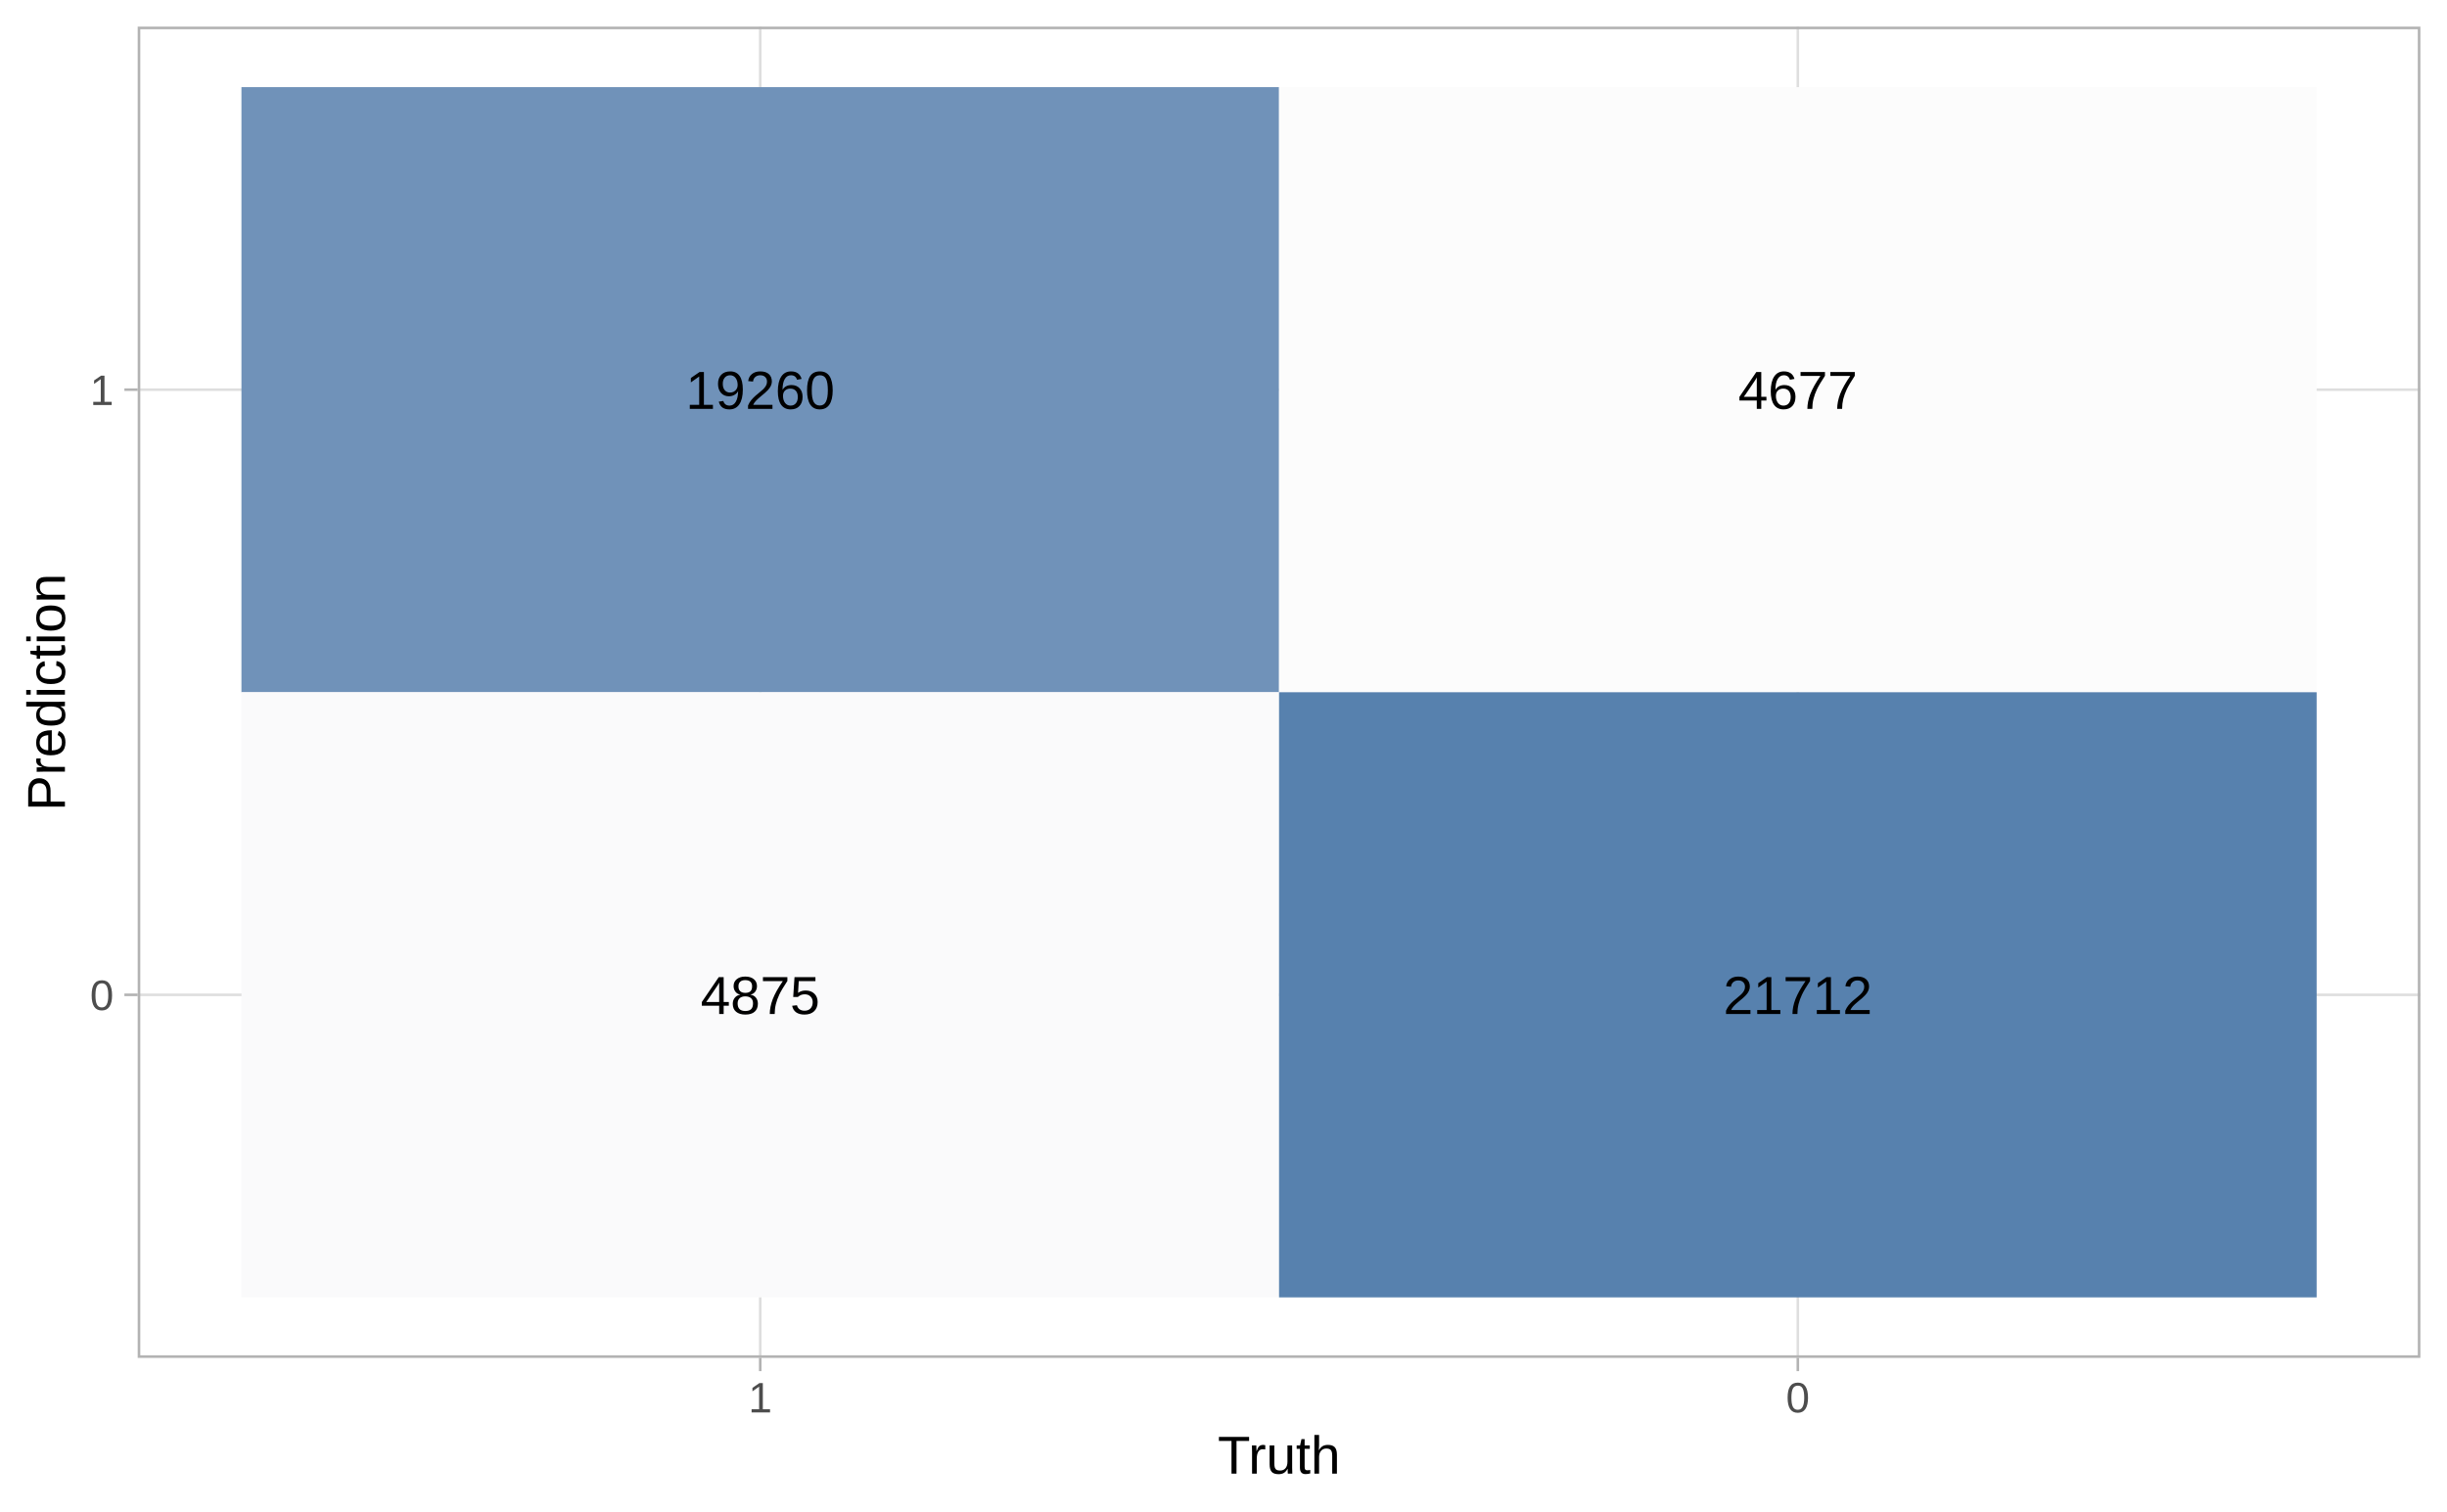
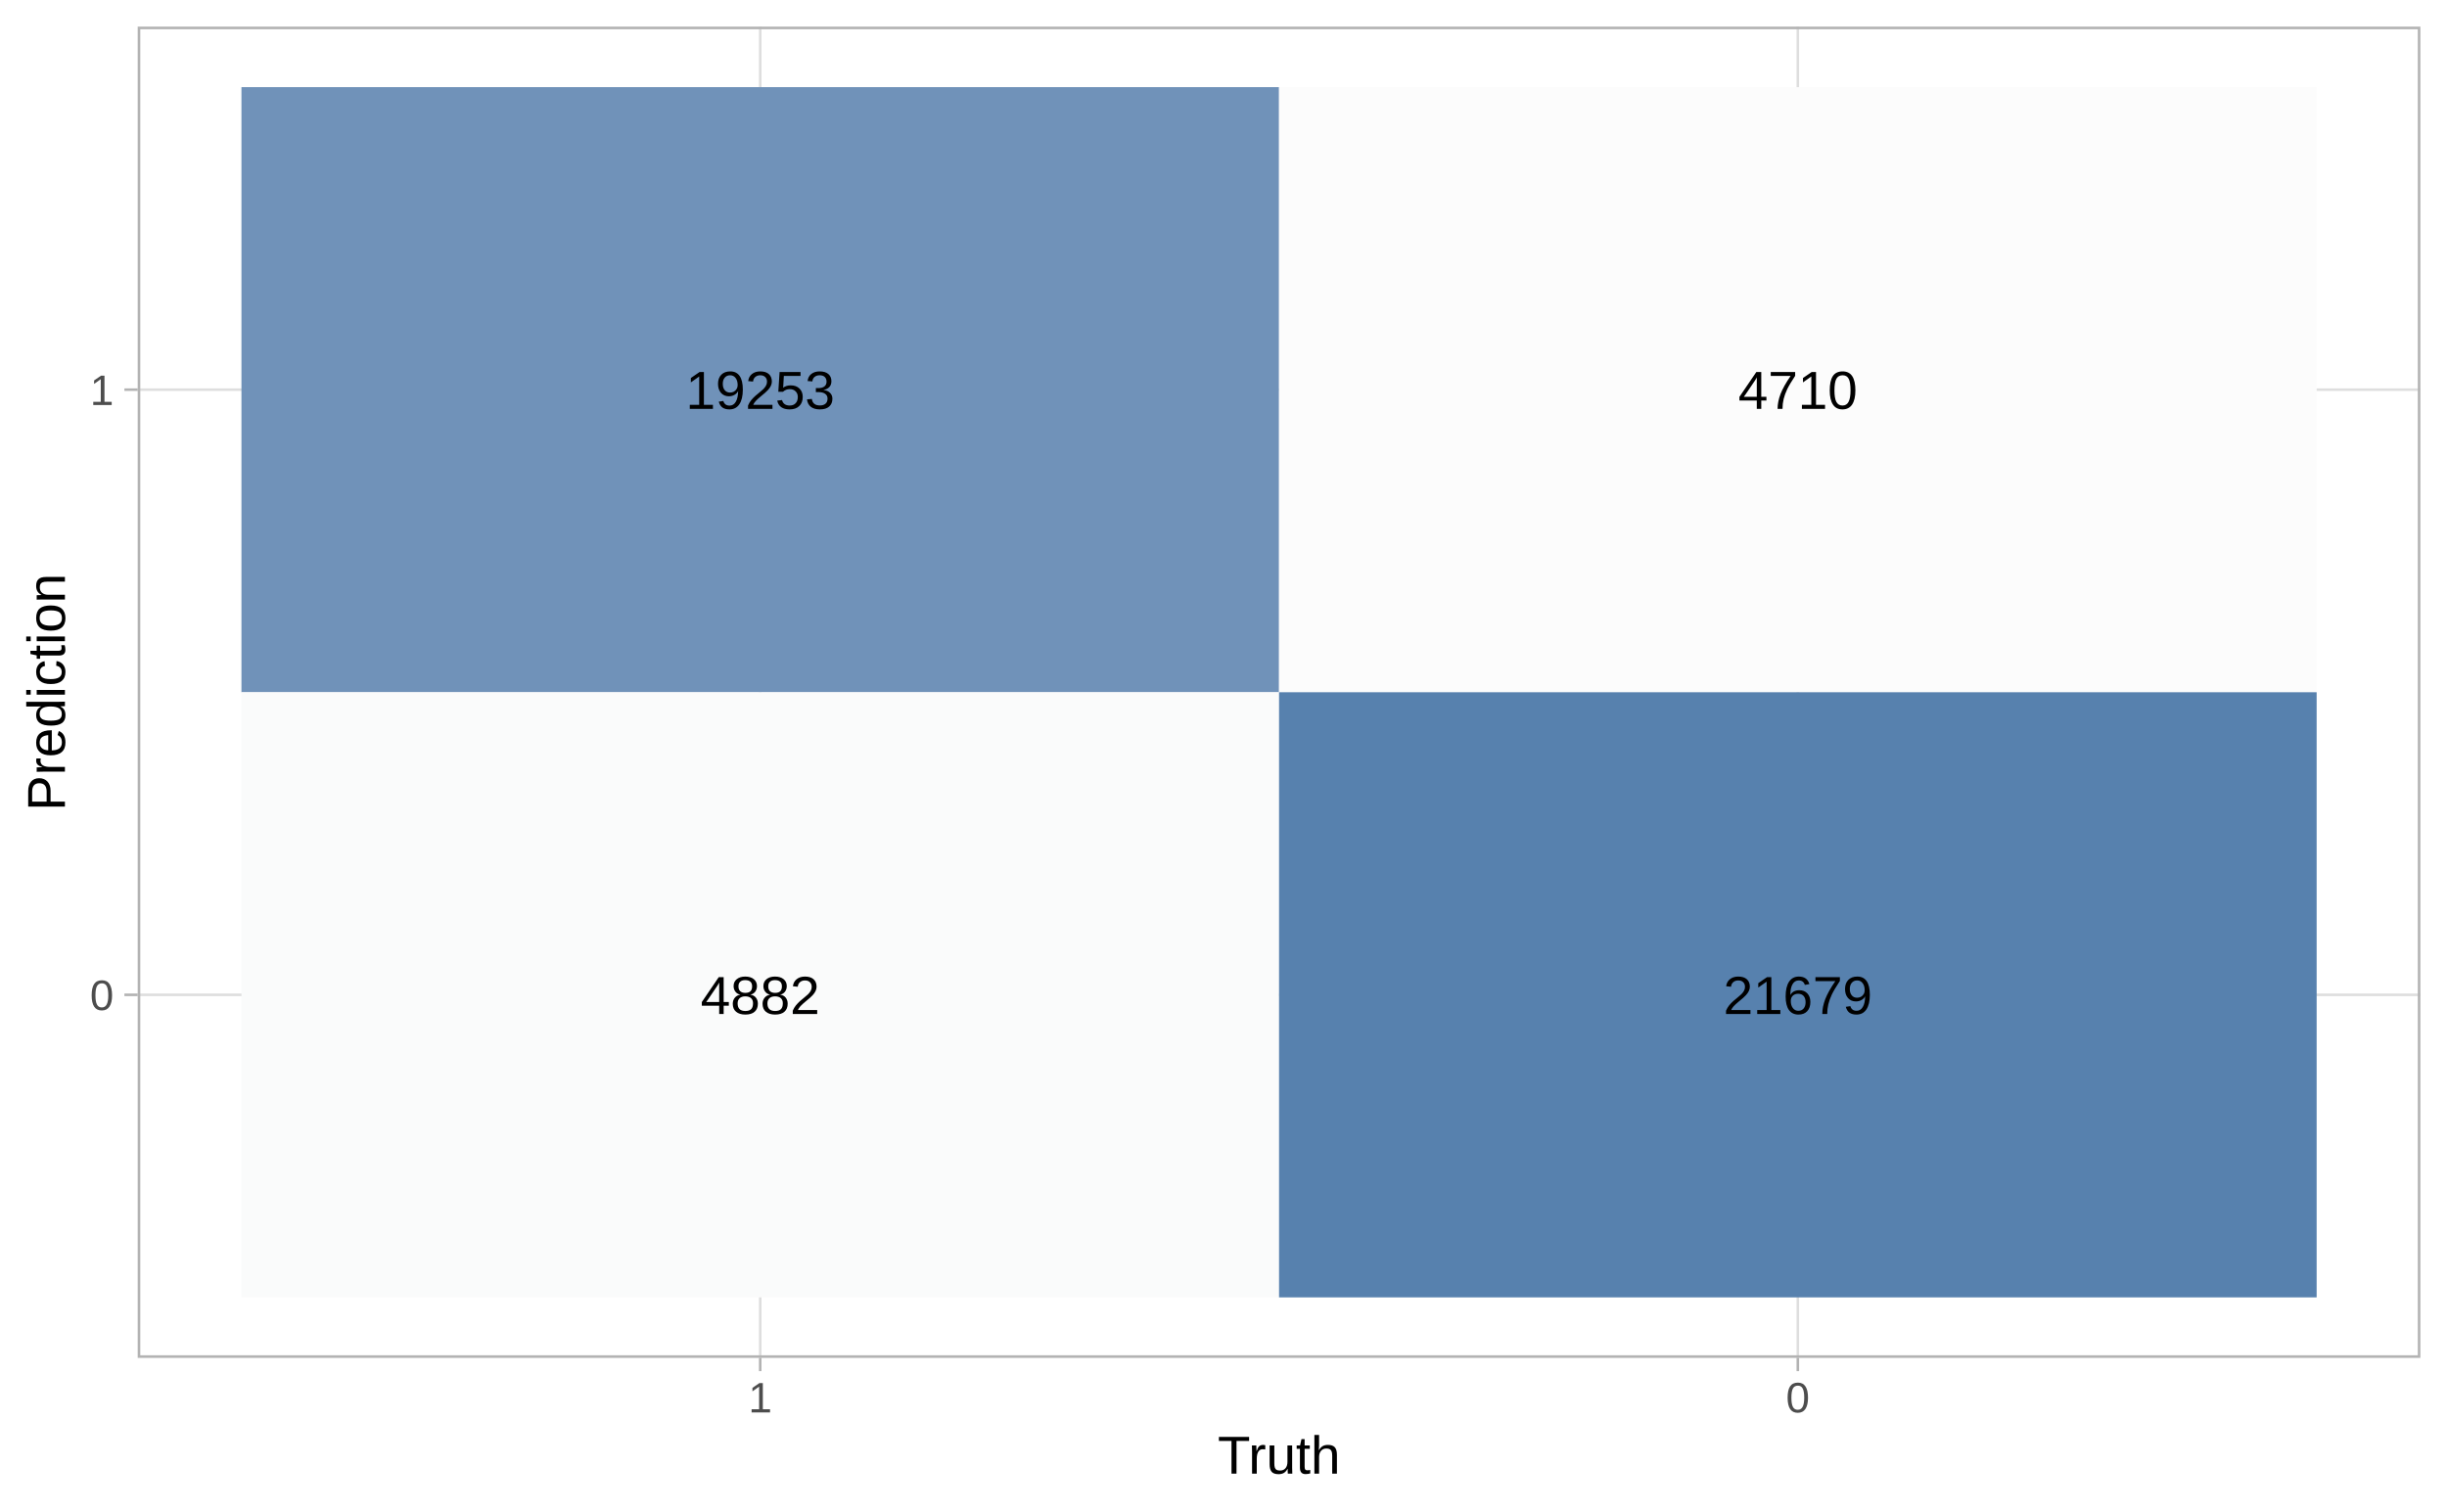
<svg xmlns="http://www.w3.org/2000/svg" class="svglite" width="504.00pt" height="311.47pt" viewBox="0 0 504.00 311.47">
  <defs>
    <style type="text/css">
    .svglite line, .svglite polyline, .svglite polygon, .svglite path, .svglite rect, .svglite circle {
      fill: none;
      stroke: #000000;
      stroke-linecap: round;
      stroke-linejoin: round;
      stroke-miterlimit: 10.00;
    }
  </style>
  </defs>
  <rect width="100%" height="100%" style="stroke: none; fill: #FFFFFF;" />
  <defs>
    <clipPath id="cpMC4wMHw1MDQuMDB8MC4wMHwzMTEuNDc=">
      <rect x="0.00" y="0.00" width="504.00" height="311.47" />
    </clipPath>
  </defs>
  <g clip-path="url(#cpMC4wMHw1MDQuMDB8MC4wMHwzMTEuNDc=)">
    <rect x="0.00" y="0.00" width="504.00" height="311.47" style="stroke-width: 1.07; stroke: #FFFFFF; fill: #FFFFFF;" />
  </g>
  <defs>
    <clipPath id="cpMjguMzZ8NDk4LjUyfDUuNDh8Mjc5Ljcy">
      <rect x="28.36" y="5.48" width="470.16" height="274.24" />
    </clipPath>
  </defs>
  <g clip-path="url(#cpMjguMzZ8NDk4LjUyfDUuNDh8Mjc5Ljcy)">
    <polyline points="28.36,204.93 498.52,204.93 " style="stroke-width: 0.53; stroke: #DEDEDE; stroke-linecap: butt;" />
    <polyline points="28.36,80.27 498.52,80.27 " style="stroke-width: 0.53; stroke: #DEDEDE; stroke-linecap: butt;" />
    <polyline points="156.58,279.72 156.58,5.48 " style="stroke-width: 0.53; stroke: #DEDEDE; stroke-linecap: butt;" />
    <polyline points="370.29,279.72 370.29,5.48 " style="stroke-width: 0.53; stroke: #DEDEDE; stroke-linecap: butt;" />
    <rect x="49.73" y="17.95" width="213.71" height="124.66" style="stroke-width: 0.21; stroke: none; stroke-linecap: square; stroke-linejoin: miter; fill: #7092B9;" />
-     <rect x="49.73" y="142.60" width="213.71" height="124.66" style="stroke-width: 0.21; stroke: none; stroke-linecap: square; stroke-linejoin: miter; fill: #FAFAFB;" />
+     <rect x="49.73" y="142.60" width="213.71" height="124.66" style="stroke-width: 0.21; stroke: none; stroke-linecap: square; stroke-linejoin: miter; fill: #FAFBFB;" />
    <rect x="263.44" y="17.95" width="213.71" height="124.66" style="stroke-width: 0.21; stroke: none; stroke-linecap: square; stroke-linejoin: miter; fill: #FCFCFC;" />
    <rect x="263.44" y="142.60" width="213.71" height="124.66" style="stroke-width: 0.21; stroke: none; stroke-linecap: square; stroke-linejoin: miter; fill: #5781AE;" />
-     <text x="156.58" y="84.23" text-anchor="middle" style="font-size: 11.04px; font-family: Arial;" textLength="30.67px" lengthAdjust="spacingAndGlyphs">19260</text>
-     <text x="156.58" y="208.89" text-anchor="middle" style="font-size: 11.04px; font-family: Arial;" textLength="24.54px" lengthAdjust="spacingAndGlyphs">4875</text>
-     <text x="370.29" y="84.23" text-anchor="middle" style="font-size: 11.04px; font-family: Arial;" textLength="24.54px" lengthAdjust="spacingAndGlyphs">4677</text>
-     <text x="370.29" y="208.89" text-anchor="middle" style="font-size: 11.04px; font-family: Arial;" textLength="30.67px" lengthAdjust="spacingAndGlyphs">21712</text>
+     <text x="156.58" y="84.23" text-anchor="middle" style="font-size: 11.04px; font-family: Arial;" textLength="30.67px" lengthAdjust="spacingAndGlyphs">19253</text>
+     <text x="156.58" y="208.89" text-anchor="middle" style="font-size: 11.04px; font-family: Arial;" textLength="24.54px" lengthAdjust="spacingAndGlyphs">4882</text>
+     <text x="370.29" y="84.23" text-anchor="middle" style="font-size: 11.04px; font-family: Arial;" textLength="24.54px" lengthAdjust="spacingAndGlyphs">4710</text>
+     <text x="370.29" y="208.89" text-anchor="middle" style="font-size: 11.04px; font-family: Arial;" textLength="30.67px" lengthAdjust="spacingAndGlyphs">21679</text>
    <rect x="28.36" y="5.48" width="470.16" height="274.24" style="stroke-width: 1.07; stroke: #B3B3B3;" />
  </g>
  <g clip-path="url(#cpMC4wMHw1MDQuMDB8MC4wMHwzMTEuNDc=)">
    <text x="23.43" y="208.08" text-anchor="end" style="font-size: 8.80px; fill: #4D4D4D; font-family: Arial;" textLength="4.90px" lengthAdjust="spacingAndGlyphs">0</text>
    <text x="23.43" y="83.43" text-anchor="end" style="font-size: 8.80px; fill: #4D4D4D; font-family: Arial;" textLength="4.90px" lengthAdjust="spacingAndGlyphs">1</text>
    <polyline points="25.62,204.93 28.36,204.93 " style="stroke-width: 0.53; stroke: #B3B3B3; stroke-linecap: butt;" />
    <polyline points="25.62,80.27 28.36,80.27 " style="stroke-width: 0.53; stroke: #B3B3B3; stroke-linecap: butt;" />
    <polyline points="156.58,282.46 156.58,279.72 " style="stroke-width: 0.53; stroke: #B3B3B3; stroke-linecap: butt;" />
    <polyline points="370.29,282.46 370.29,279.72 " style="stroke-width: 0.53; stroke: #B3B3B3; stroke-linecap: butt;" />
    <text x="156.58" y="290.96" text-anchor="middle" style="font-size: 8.80px; fill: #4D4D4D; font-family: Arial;" textLength="4.90px" lengthAdjust="spacingAndGlyphs">1</text>
    <text x="370.29" y="290.96" text-anchor="middle" style="font-size: 8.80px; fill: #4D4D4D; font-family: Arial;" textLength="4.90px" lengthAdjust="spacingAndGlyphs">0</text>
    <text x="263.44" y="303.57" text-anchor="middle" style="font-size: 11.00px; font-family: Arial;" textLength="25.68px" lengthAdjust="spacingAndGlyphs">Truth</text>
    <text transform="translate(13.37,142.60) rotate(-90)" text-anchor="middle" style="font-size: 11.00px; font-family: Arial;" textLength="48.92px" lengthAdjust="spacingAndGlyphs">Prediction</text>
  </g>
</svg>
